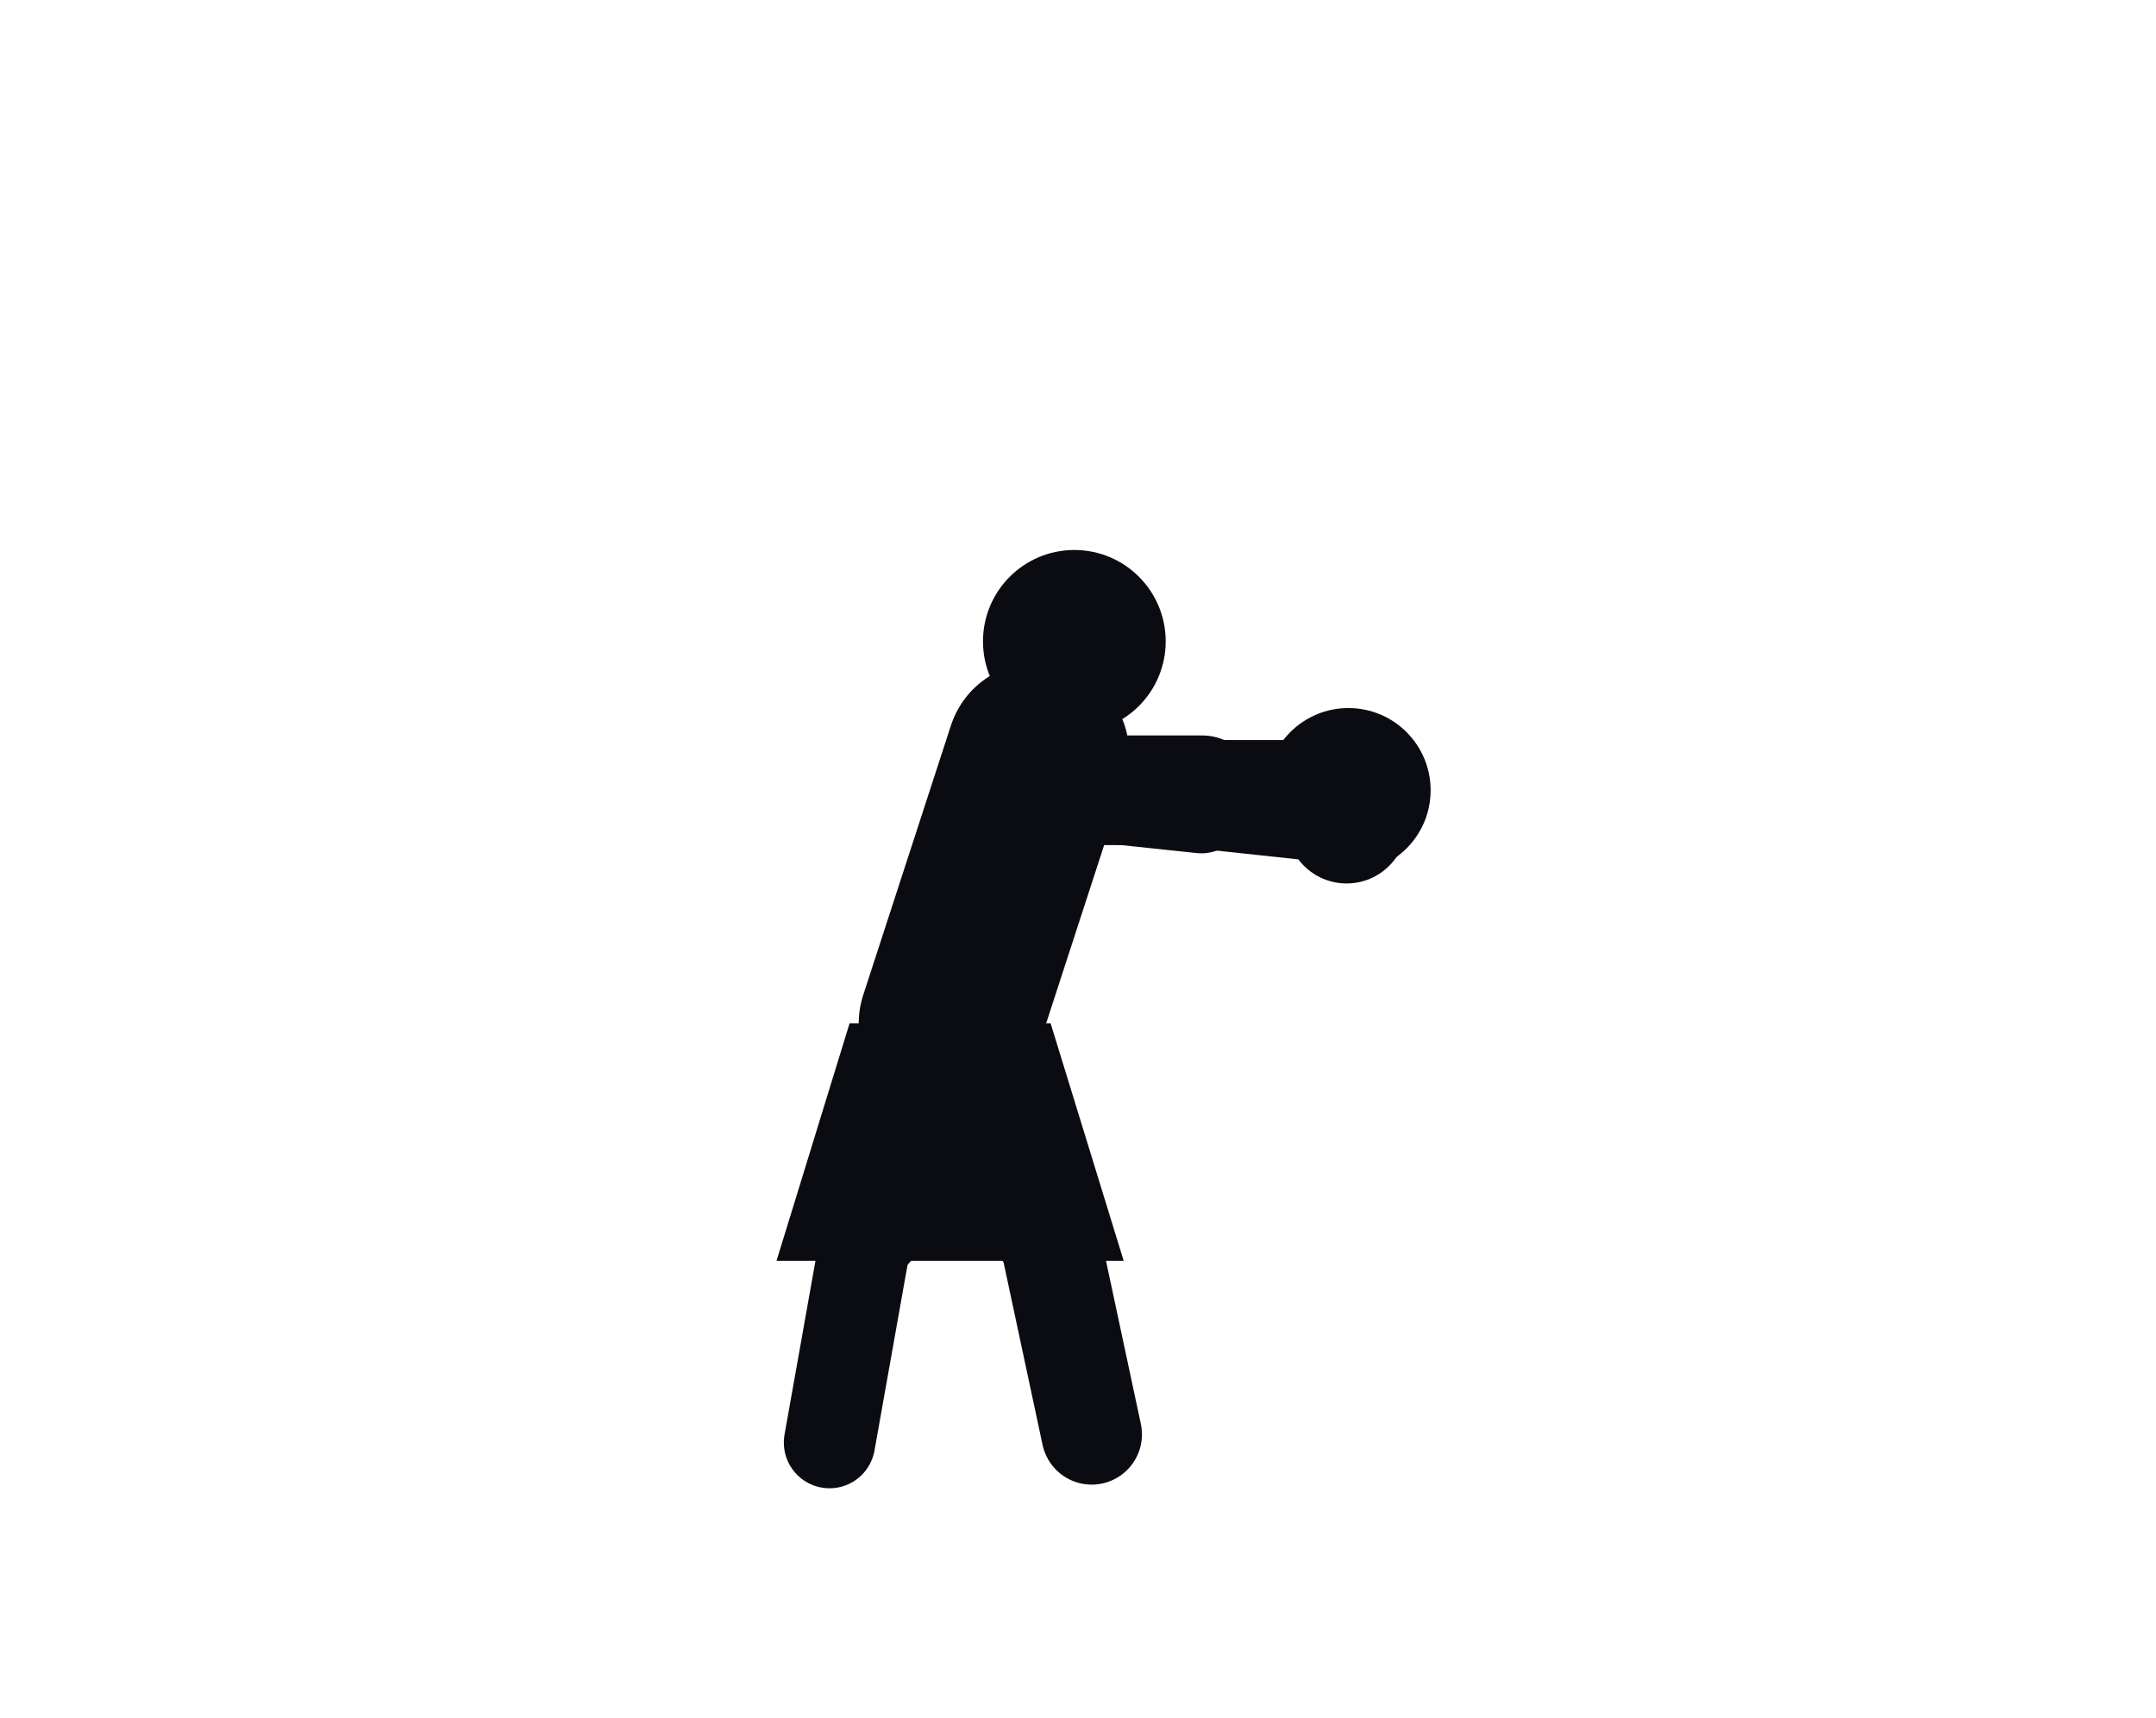
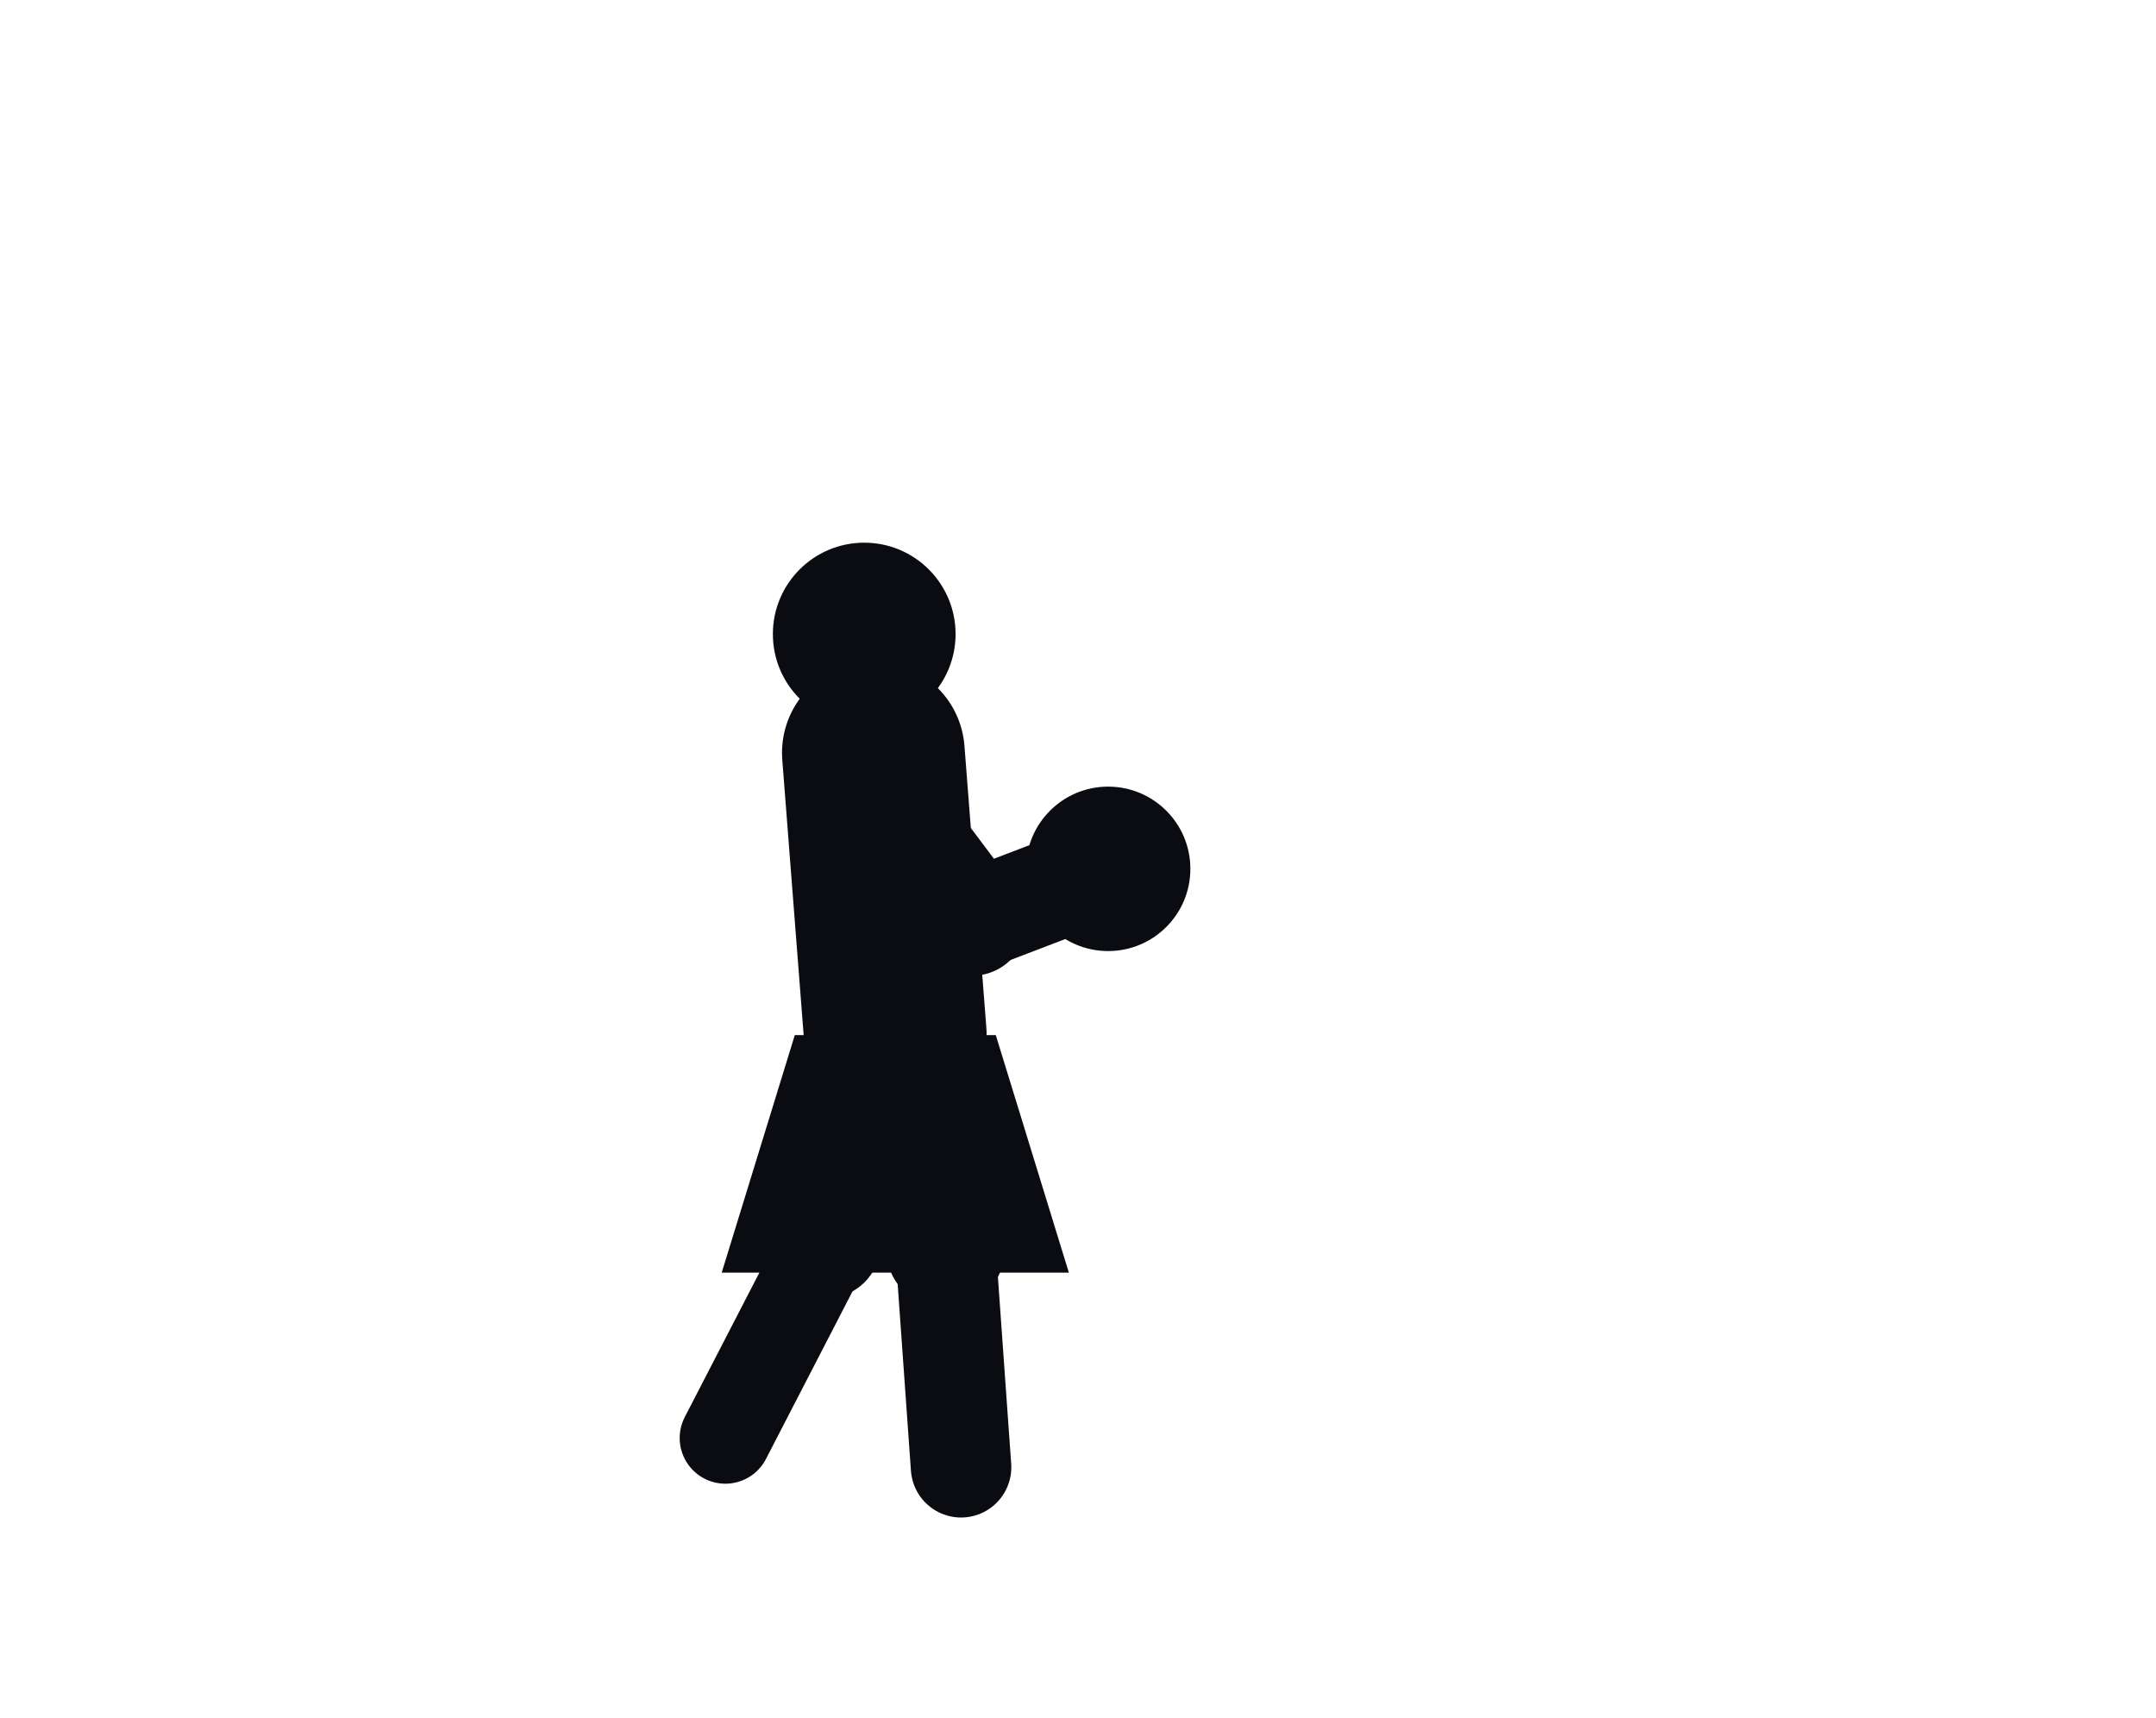
<svg xmlns="http://www.w3.org/2000/svg" viewBox="-52 -20 236 188" width="236" height="188">
-   <line x1="52.0" y1="92.0" x2="43.0" y2="114.3" stroke="#0a0c12" stroke-width="12" stroke-linecap="round" />
-   <line x1="43.0" y1="114.3" x2="38.8" y2="137.9" stroke="#0a0c12" stroke-width="10" stroke-linecap="round" />
-   <line x1="61.6" y1="66.5" x2="79.5" y2="68.4" stroke="#0a0c12" stroke-width="10" stroke-linecap="round" />
-   <line x1="79.5" y1="68.4" x2="95.4" y2="70.1" stroke="#0a0c12" stroke-width="9" stroke-linecap="round" />
-   <circle cx="95.4" cy="70.1" r="6.6" fill="#0a0c12" />
-   <path d="M 41 92 L 63 92 L 71 118 L 33 118 Z" fill="#0a0c12" />
-   <line x1="52.0" y1="92.0" x2="61.6" y2="62.5" stroke="#0a0c12" stroke-width="20" stroke-linecap="round" />
-   <circle cx="65.6" cy="50.2" r="10" fill="#0a0c12" />
-   <line x1="52.0" y1="92.0" x2="62.5" y2="113.6" stroke="#0a0c12" stroke-width="13" stroke-linecap="round" />
-   <line x1="62.5" y1="113.6" x2="67.5" y2="137.0" stroke="#0a0c12" stroke-width="11" stroke-linecap="round" />
-   <line x1="61.6" y1="66.5" x2="79.6" y2="66.5" stroke="#0a0c12" stroke-width="12" stroke-linecap="round" />
-   <line x1="79.6" y1="66.5" x2="95.6" y2="66.5" stroke="#0a0c12" stroke-width="11" stroke-linecap="round" />
-   <circle cx="95.6" cy="66.5" r="9" fill="#0a0c12" />
+   <line x1="46.0" y1="93.3" x2="38.4" y2="116.1" stroke="#0a0c12" stroke-width="12" stroke-linecap="round" />
+   <line x1="38.4" y1="116.1" x2="27.4" y2="137.4" stroke="#0a0c12" stroke-width="10" stroke-linecap="round" />
+   <line x1="43.6" y1="66.4" x2="54.0" y2="81.1" stroke="#0a0c12" stroke-width="10" stroke-linecap="round" />
+   <line x1="54.0" y1="81.1" x2="69.2" y2="76.0" stroke="#0a0c12" stroke-width="9" stroke-linecap="round" />
+   <circle cx="69.2" cy="76.0" r="6.6" fill="#0a0c12" />
+   <path d="M 35 93.296 L 57 93.296 L 65 119.296 L 27 119.296 Z" fill="#0a0c12" />
+   <line x1="46.0" y1="93.3" x2="43.6" y2="62.4" stroke="#0a0c12" stroke-width="20" stroke-linecap="round" />
+   <circle cx="42.6" cy="49.4" r="10" fill="#0a0c12" />
+   <line x1="46.0" y1="93.3" x2="51.5" y2="116.7" stroke="#0a0c12" stroke-width="13" stroke-linecap="round" />
+   <line x1="51.5" y1="116.7" x2="53.2" y2="140.6" stroke="#0a0c12" stroke-width="11" stroke-linecap="round" />
+   <line x1="43.6" y1="66.4" x2="54.4" y2="80.8" stroke="#0a0c12" stroke-width="12" stroke-linecap="round" />
+   <line x1="54.4" y1="80.8" x2="69.3" y2="75.1" stroke="#0a0c12" stroke-width="11" stroke-linecap="round" />
+   <circle cx="69.3" cy="75.1" r="9" fill="#0a0c12" />
</svg>
